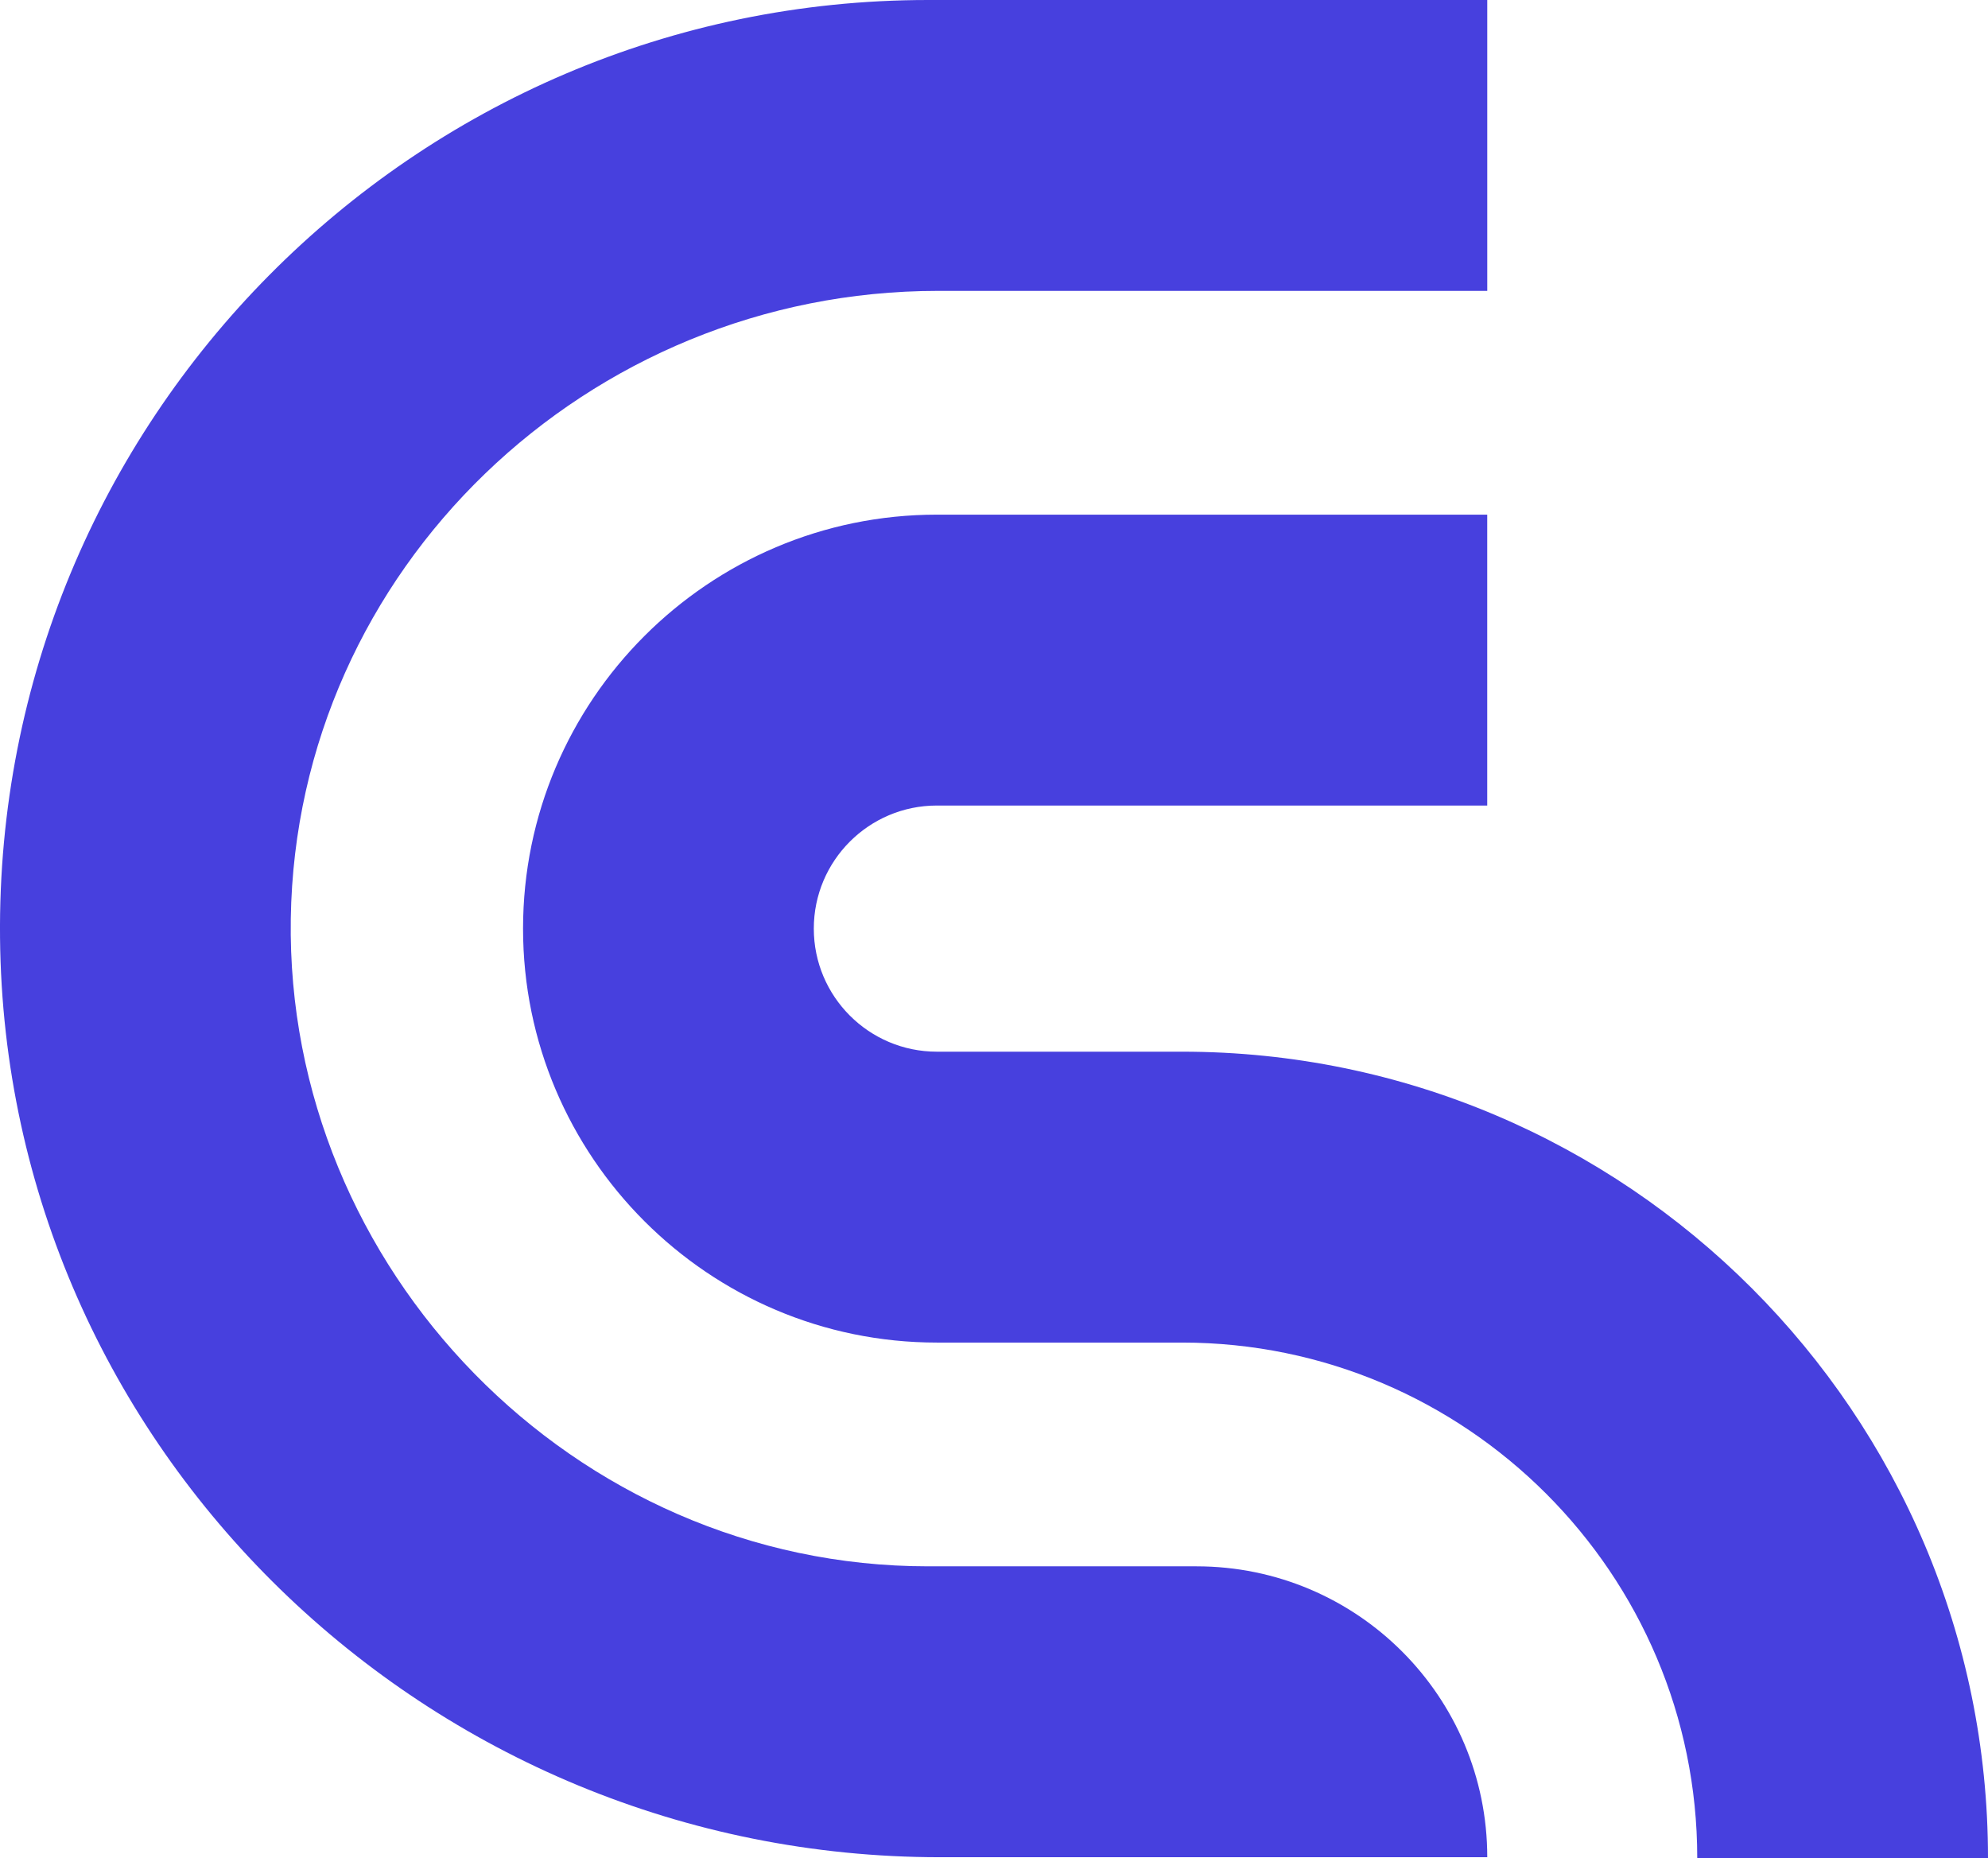
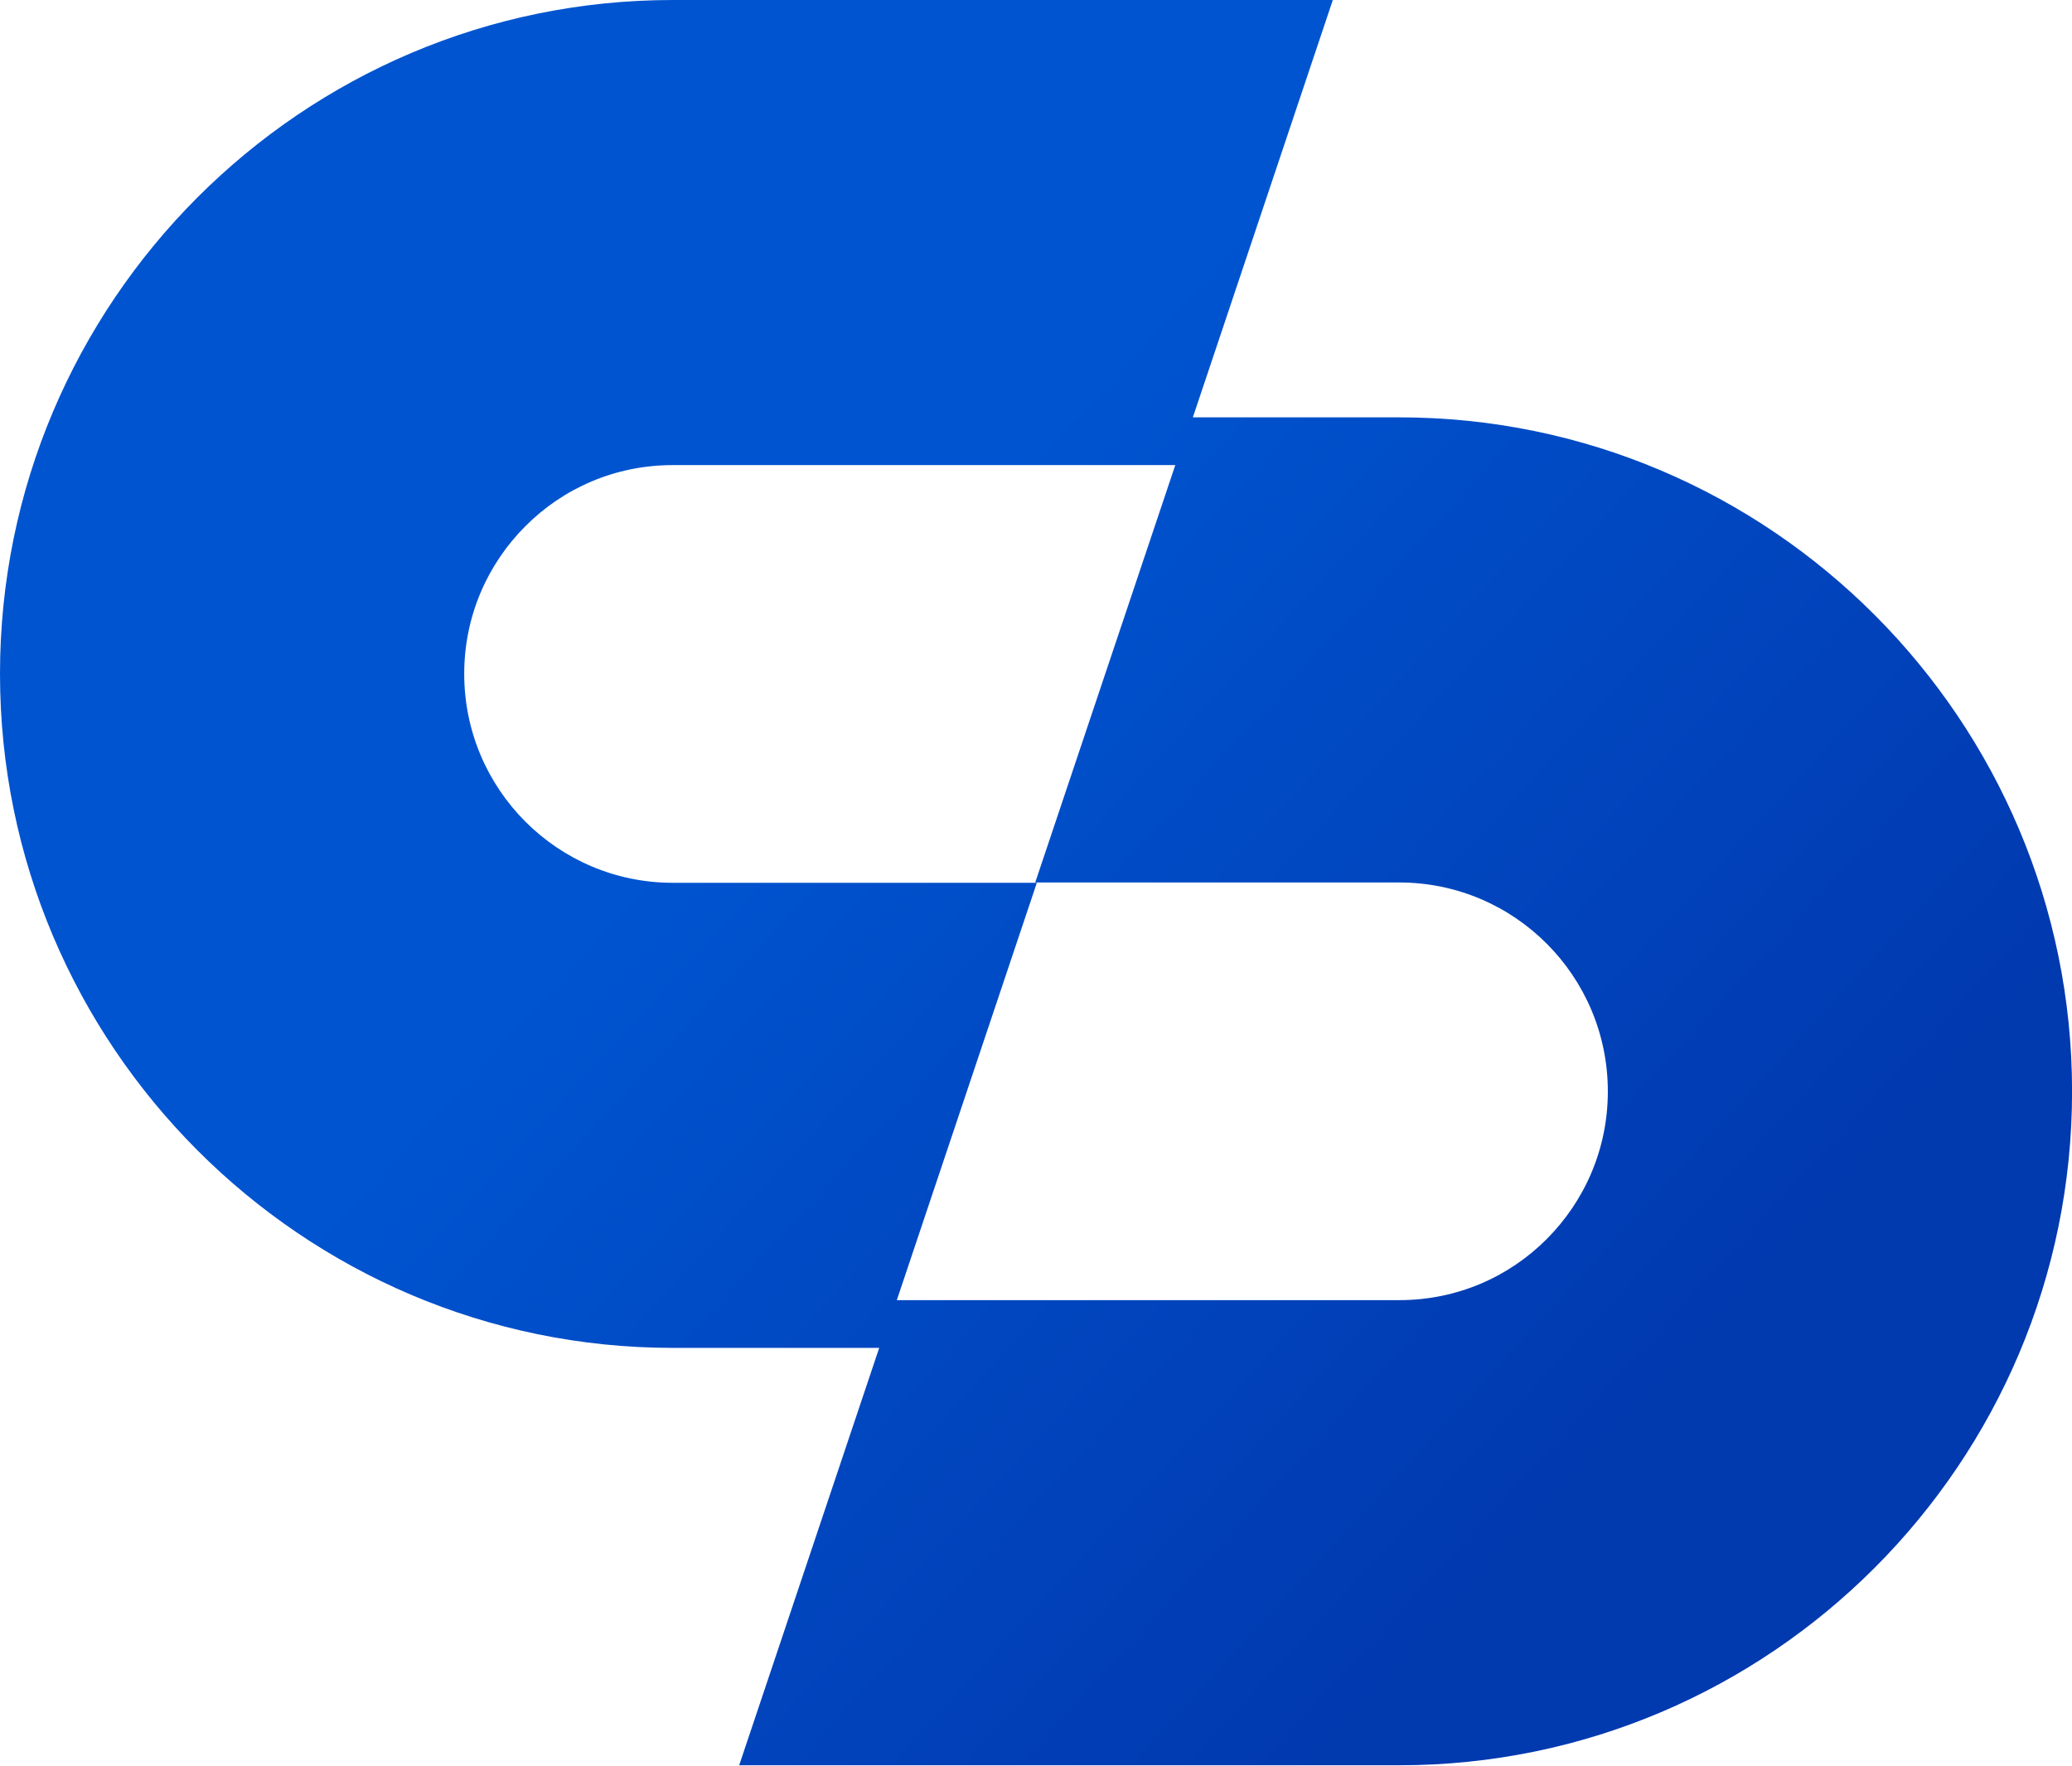
- <svg xmlns="http://www.w3.org/2000/svg" preserveAspectRatio="none" overflow="visible" style="display: block;" width="56.491" height="52.785" viewBox="0 0 56.491 52.785" fill="none">
-   <g id="Group">
-     <path id="Vector" d="M42.262 52.763H26.71C12.188 52.763 0.141 41.164 0.001 26.642C-0.142 11.976 11.743 0 26.373 0H42.262V8.264H26.65C16.71 8.264 8.416 16.159 8.263 26.098C8.111 36.038 16.293 44.499 26.373 44.499H34C38.563 44.499 42.262 48.198 42.262 52.763Z" fill="#4740DE" />
-     <path id="Vector_2" d="M56.491 52.785H48.229C48.229 44.712 41.661 38.142 33.59 38.142H26.621C20.138 38.142 14.863 32.865 14.863 26.381C14.863 19.897 20.138 14.621 26.621 14.621H42.261V22.885H26.621C24.692 22.885 23.125 24.452 23.125 26.381C23.125 28.311 24.692 29.878 26.621 29.878H33.59C46.218 29.878 56.491 40.154 56.491 52.785Z" fill="#4740DE" />
-   </g>
+ <svg xmlns="http://www.w3.org/2000/svg" width="65.447" height="55.764" viewBox="0 0 65.447 55.764" fill="none">
+   <path d="M44.198 13.184H37.678L42.099 0H21.249C9.532 0 0 9.551 0 21.286C0 33.021 9.532 42.579 21.251 42.579H27.771L23.348 55.764H44.198C55.917 55.764 65.449 46.213 65.449 34.478C65.449 22.743 55.917 13.184 44.198 13.184ZM48.857 39.139C47.667 40.336 46.02 41.071 44.198 41.071H28.327L32.75 27.887H21.251C17.615 27.887 14.663 24.932 14.663 21.286C14.663 19.46 15.402 17.817 16.592 16.625C17.782 15.427 19.429 14.692 21.251 14.692H37.123L32.699 27.877H44.198C47.834 27.877 50.786 30.831 50.786 34.478C50.786 36.303 50.047 37.946 48.857 39.139Z" fill="url(#paint0_linear_0_4)" />
+   <defs>
+     <linearGradient id="paint0_linear_0_4" x1="57.658" y1="50.917" x2="6.777" y2="4.098" gradientUnits="userSpaceOnUse">
+       <stop offset="0.12" stop-color="#0139AF" />
+       <stop offset="0.63" stop-color="#0054D0" />
+     </linearGradient>
+   </defs>
</svg>
